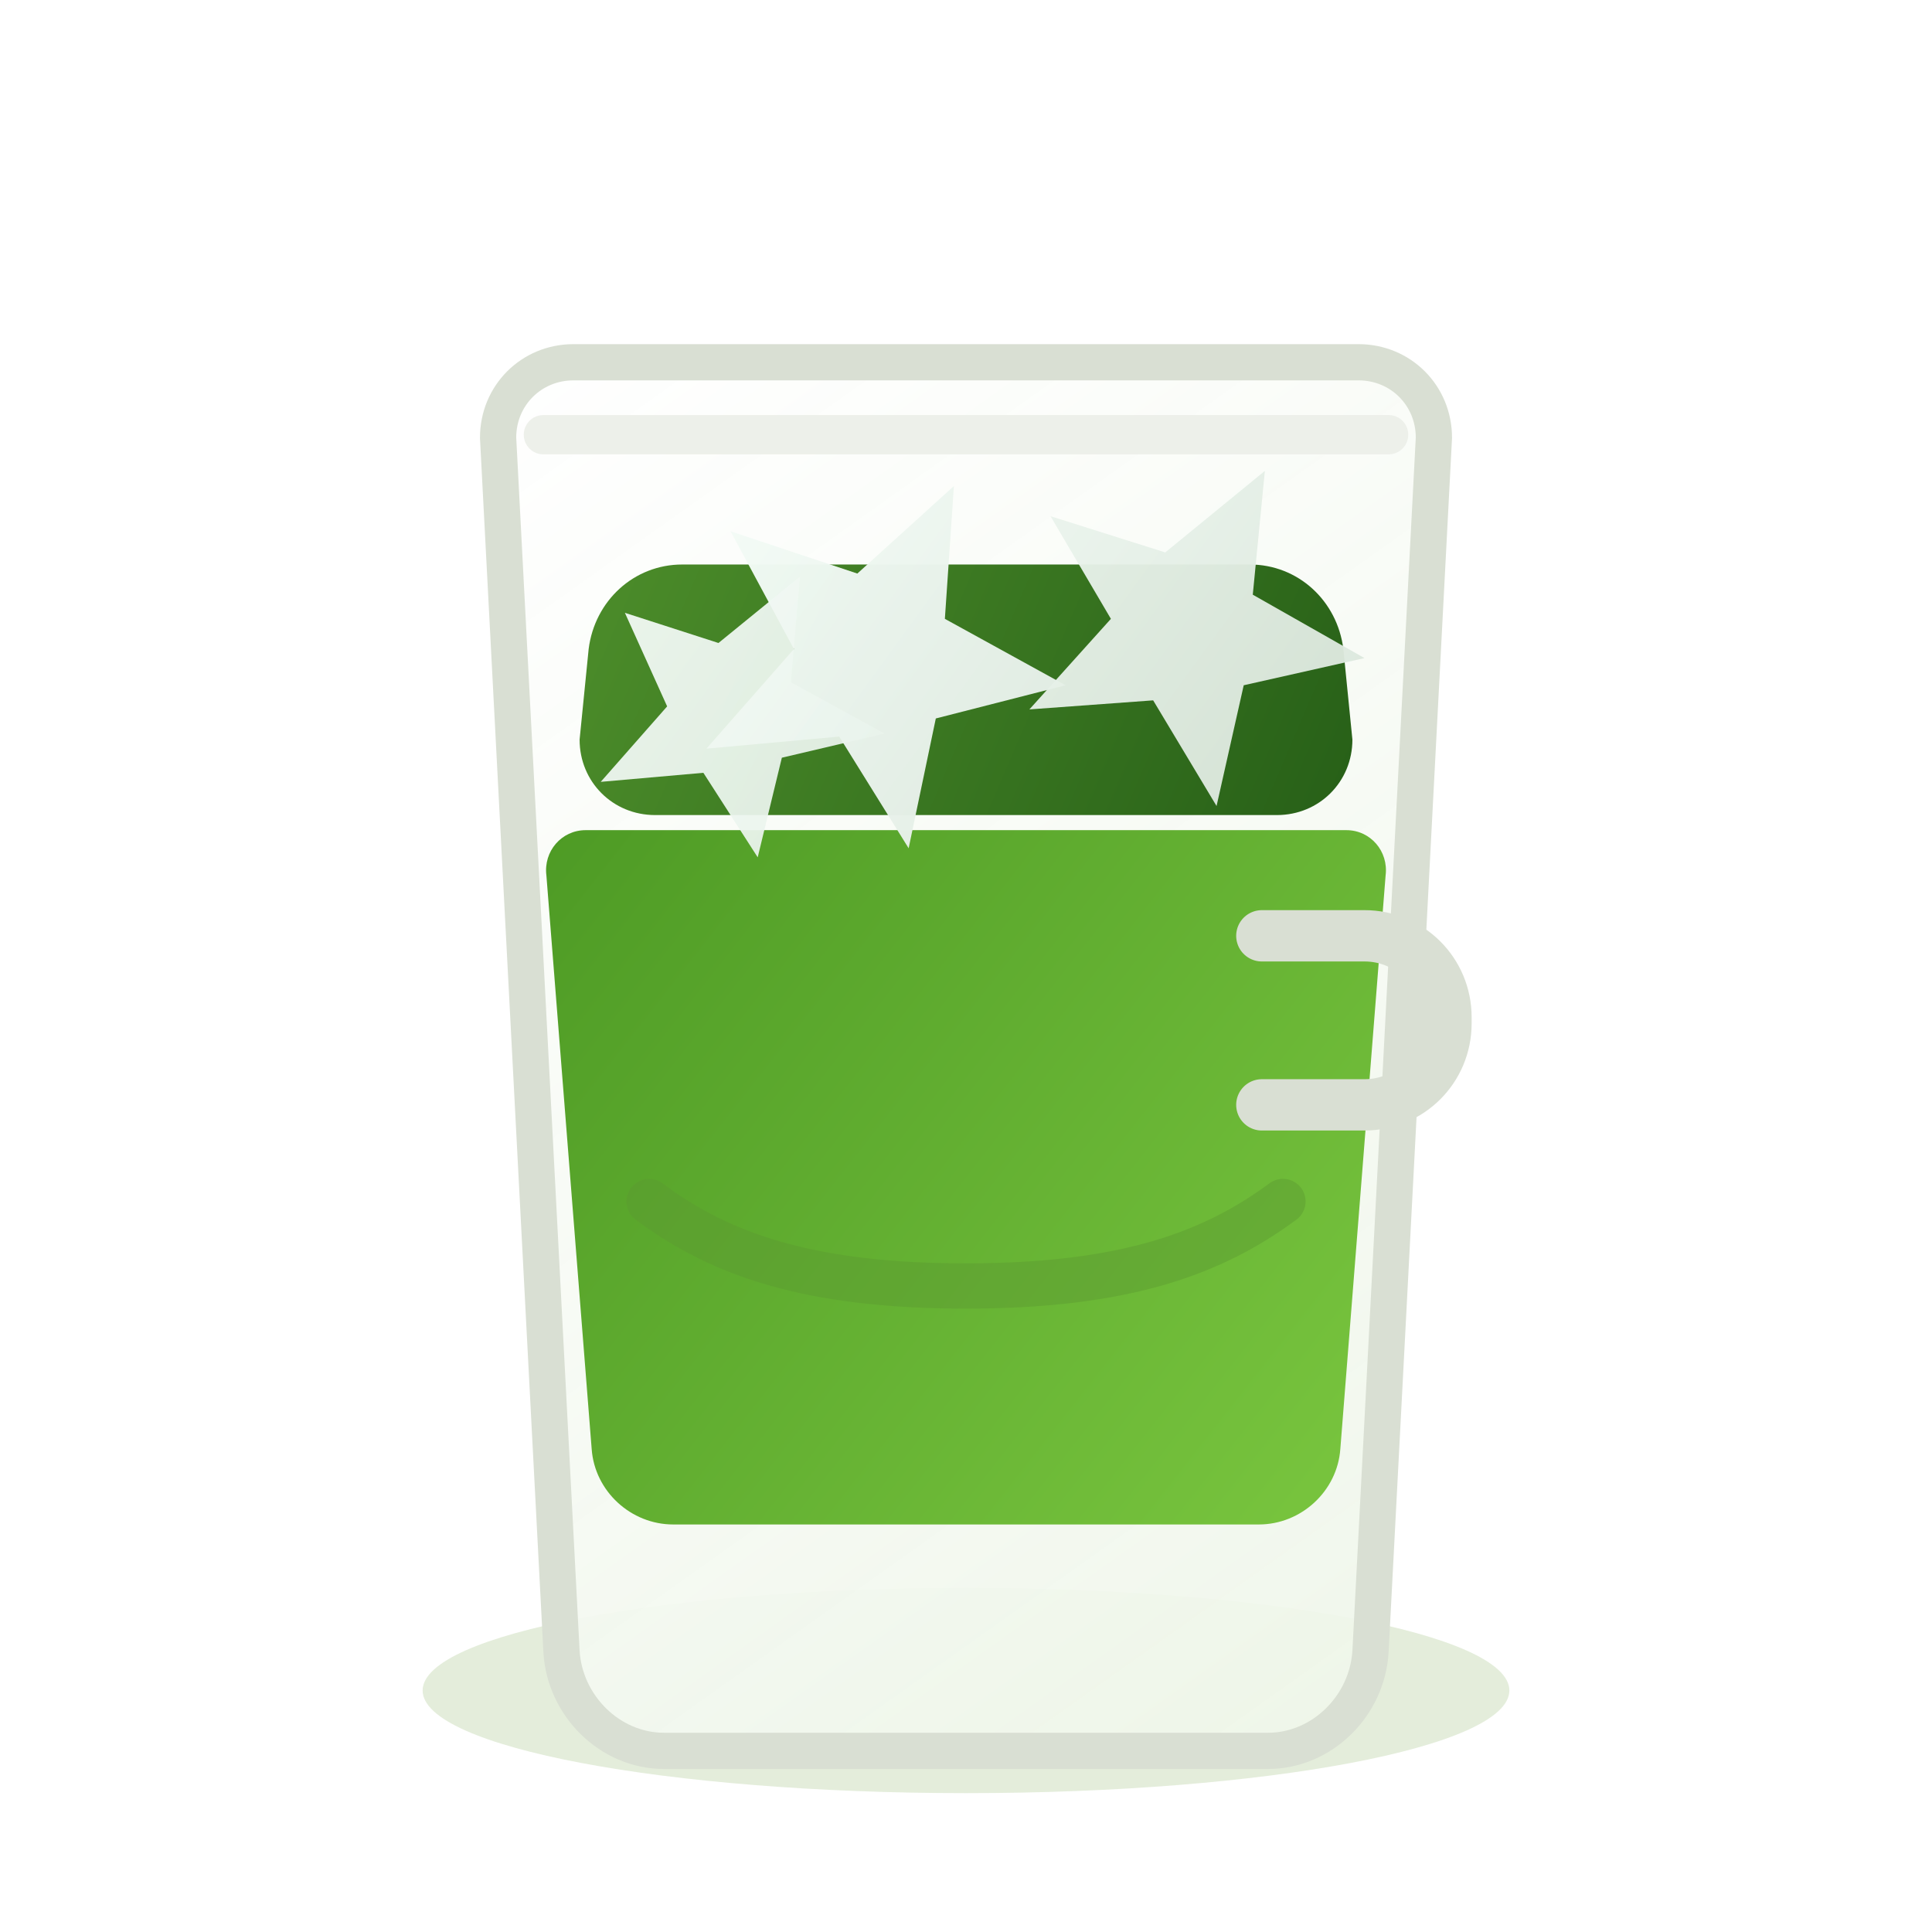
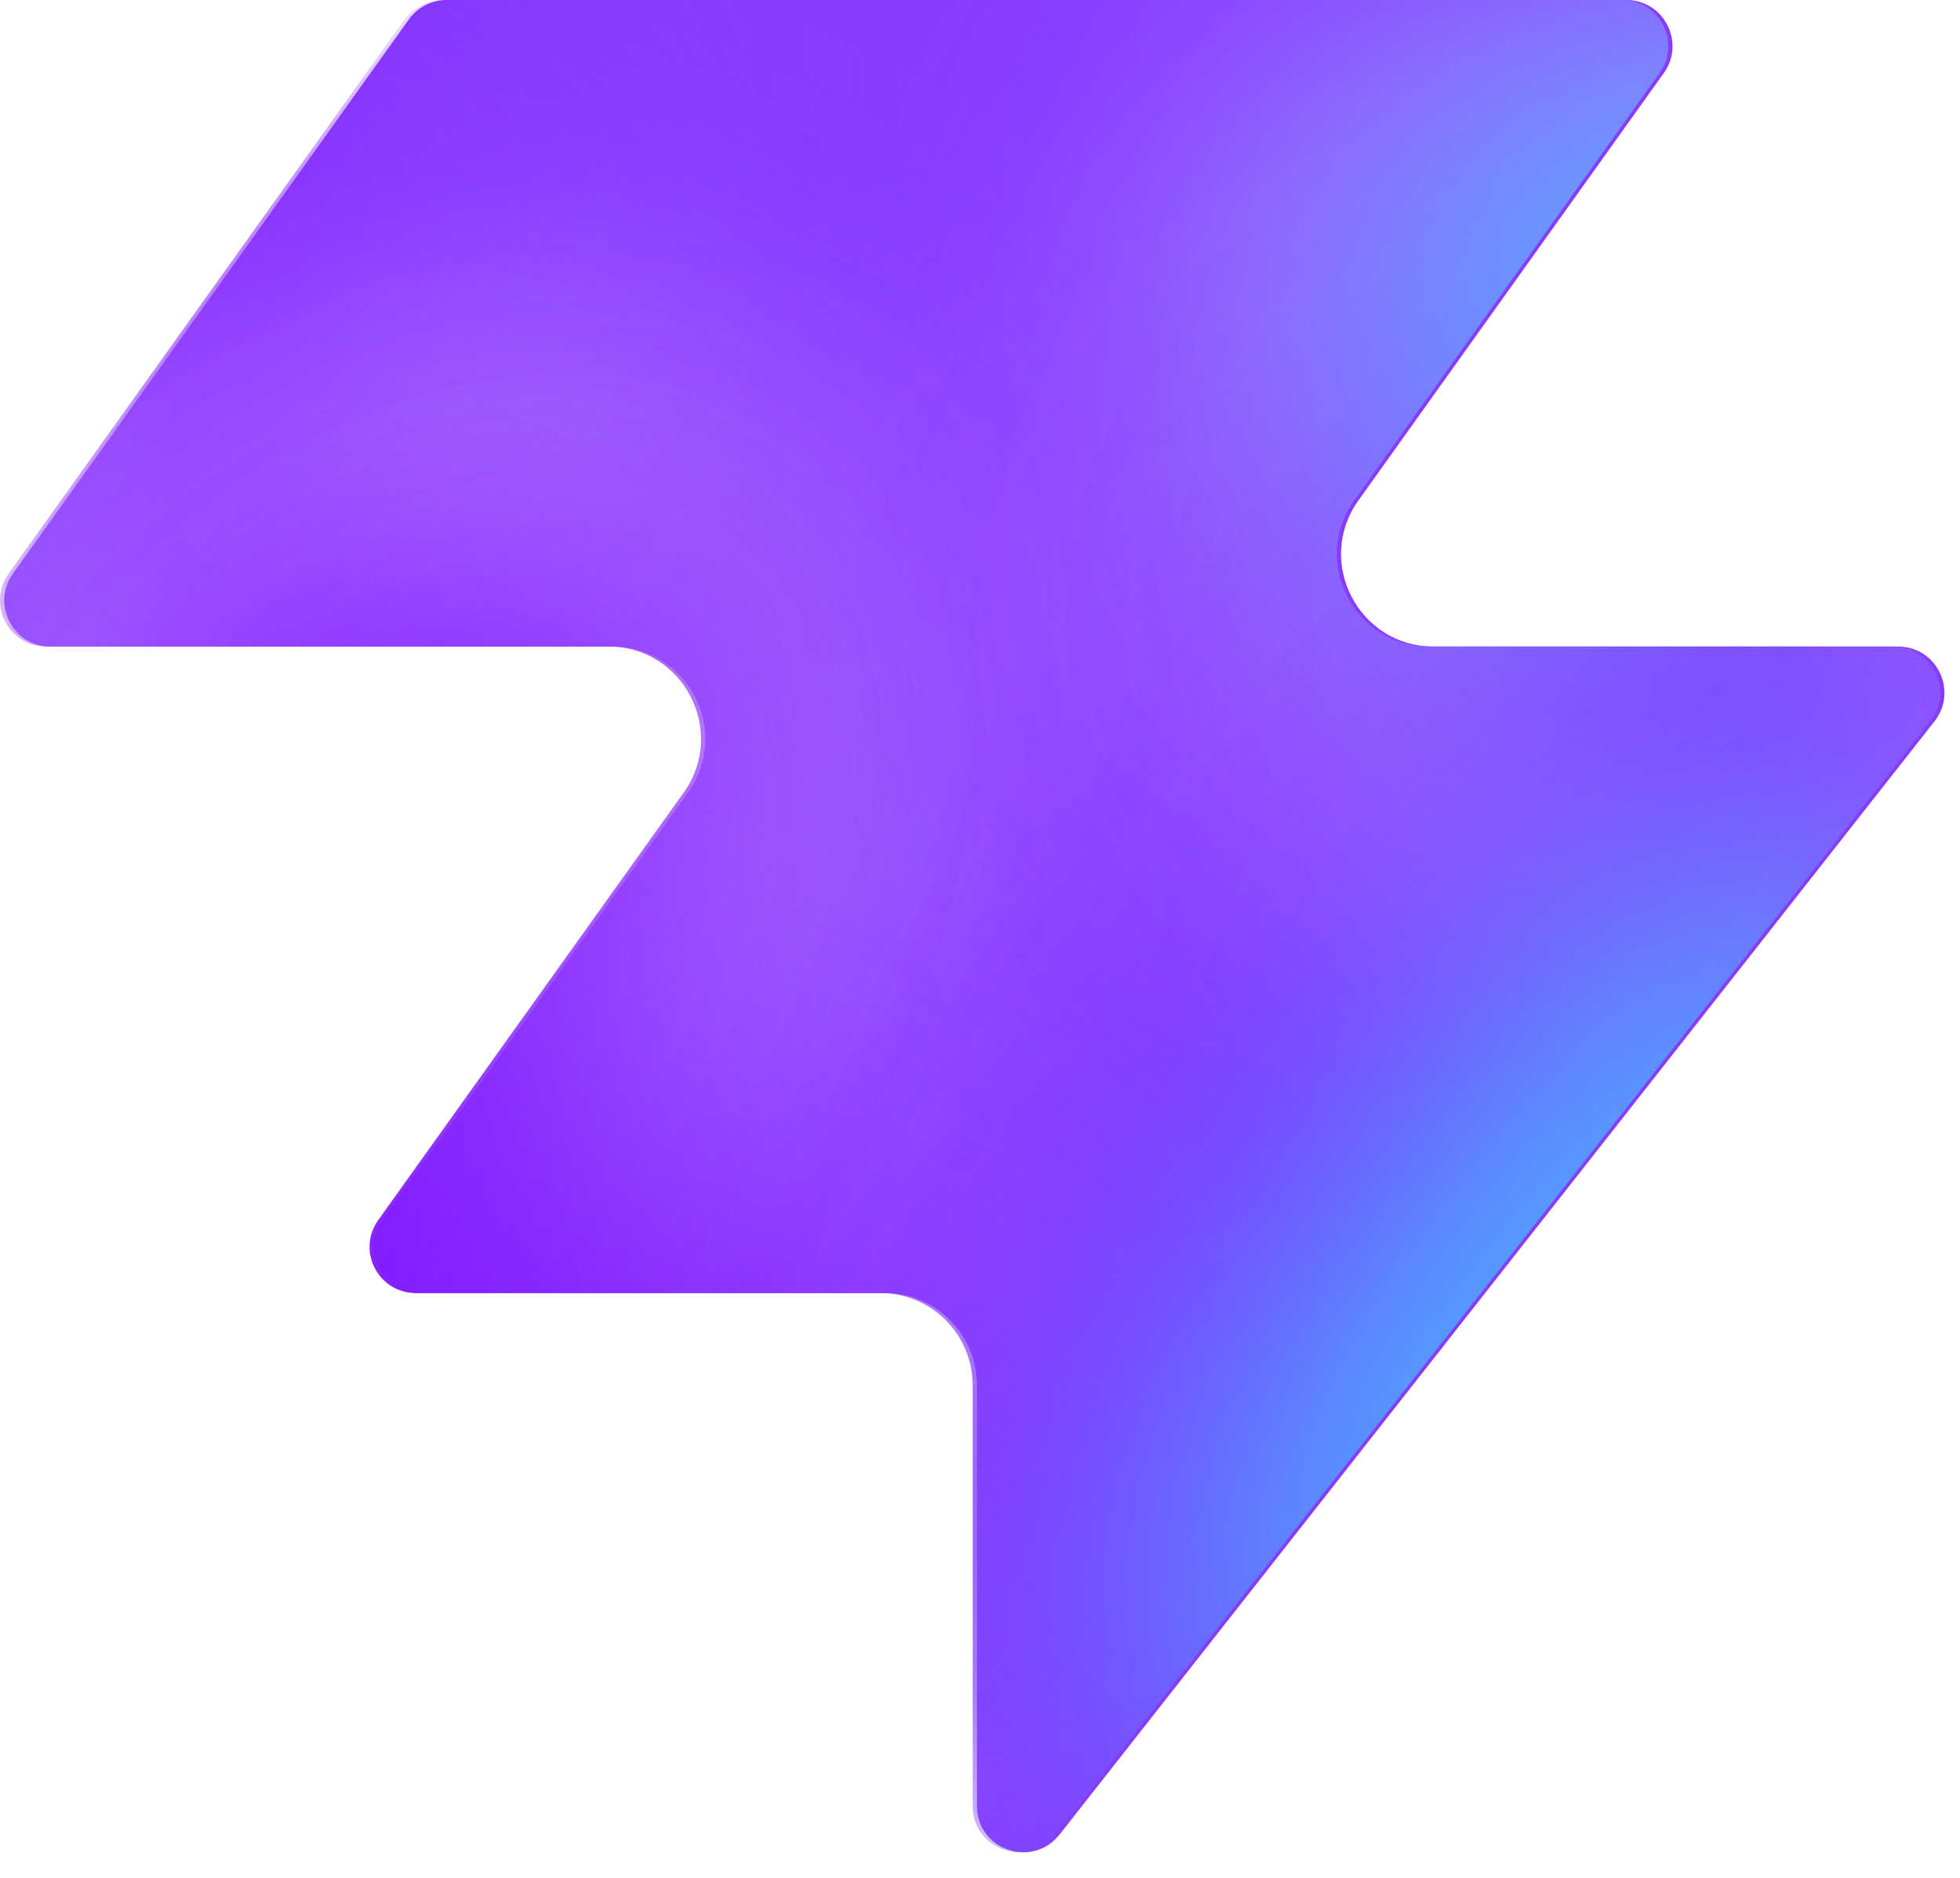
- <svg xmlns="http://www.w3.org/2000/svg" viewBox="0 0 64 64" role="img" aria-labelledby="title desc">
+ <svg xmlns="http://www.w3.org/2000/svg" width="48" height="46" fill="none" viewBox="0 0 48 46">
+   <path fill="#863bff" d="M25.946 44.938c-.664.845-2.021.375-2.021-.698V33.937a2.26 2.26 0 0 0-2.262-2.262H10.287c-.92 0-1.456-1.04-.92-1.788l7.48-10.471c1.07-1.497 0-3.578-1.842-3.578H1.237c-.92 0-1.456-1.04-.92-1.788L10.013.474c.214-.297.556-.474.92-.474h28.894c.92 0 1.456 1.04.92 1.788l-7.48 10.471c-1.07 1.498 0 3.579 1.842 3.579h11.377c.943 0 1.473 1.088.89 1.83L25.947 44.94z" style="fill:#863bff;fill:color(display-p3 .525 .23 1);fill-opacity:1" />
+   <mask id="a" width="48" height="46" x="0" y="0" maskUnits="userSpaceOnUse" style="mask-type:alpha">
+     <path fill="#000" d="M25.842 44.938c-.664.844-2.021.375-2.021-.698V33.937a2.26 2.26 0 0 0-2.262-2.262H10.183c-.92 0-1.456-1.04-.92-1.788l7.48-10.471c1.07-1.498 0-3.579-1.842-3.579H1.133c-.92 0-1.456-1.04-.92-1.787L9.91.473c.214-.297.556-.474.92-.474h28.894c.92 0 1.456 1.04.92 1.788l-7.48 10.471c-1.07 1.498 0 3.578 1.842 3.578h11.377c.943 0 1.473 1.088.89 1.832L25.843 44.94z" style="fill:#000;fill-opacity:1" />
+   </mask>
+   <g mask="url(#a)">
+     <g filter="url(#b)">
+       <ellipse cx="5.508" cy="14.704" fill="#ede6ff" rx="5.508" ry="14.704" style="fill:#ede6ff;fill:color(display-p3 .927 .903 1);fill-opacity:1" transform="matrix(.00324 1 1 -.00324 -4.47 31.516)" />
+     </g>
+     <g filter="url(#c)">
+       <ellipse cx="10.399" cy="29.851" fill="#ede6ff" rx="10.399" ry="29.851" style="fill:#ede6ff;fill:color(display-p3 .927 .903 1);fill-opacity:1" transform="matrix(.00324 1 1 -.00324 -39.328 7.883)" />
+     </g>
+     <g filter="url(#d)">
+       <ellipse cx="5.508" cy="30.487" fill="#7e14ff" rx="5.508" ry="30.487" style="fill:#7e14ff;fill:color(display-p3 .492 .077 1);fill-opacity:1" transform="rotate(89.814 -25.913 -14.639)scale(1 -1)" />
+     </g>
+     <g filter="url(#e)">
+       <ellipse cx="5.508" cy="30.599" fill="#7e14ff" rx="5.508" ry="30.599" style="fill:#7e14ff;fill:color(display-p3 .492 .077 1);fill-opacity:1" transform="rotate(89.814 -32.644 -3.334)scale(1 -1)" />
+     </g>
+     <g filter="url(#f)">
+       <ellipse cx="5.508" cy="30.599" fill="#7e14ff" rx="5.508" ry="30.599" style="fill:#7e14ff;fill:color(display-p3 .492 .077 1);fill-opacity:1" transform="matrix(.00324 1 1 -.00324 -34.34 30.47)" />
+     </g>
+     <g filter="url(#g)">
+       <ellipse cx="14.072" cy="22.078" fill="#ede6ff" rx="14.072" ry="22.078" style="fill:#ede6ff;fill:color(display-p3 .927 .903 1);fill-opacity:1" transform="rotate(93.35 24.506 48.493)scale(-1 1)" />
+     </g>
+     <g filter="url(#h)">
+       <ellipse cx="3.47" cy="21.501" fill="#7e14ff" rx="3.47" ry="21.501" style="fill:#7e14ff;fill:color(display-p3 .492 .077 1);fill-opacity:1" transform="rotate(89.009 28.708 47.59)scale(-1 1)" />
+     </g>
+     <g filter="url(#i)">
+       <ellipse cx="3.47" cy="21.501" fill="#7e14ff" rx="3.47" ry="21.501" style="fill:#7e14ff;fill:color(display-p3 .492 .077 1);fill-opacity:1" transform="rotate(89.009 28.708 47.59)scale(-1 1)" />
+     </g>
+     <g filter="url(#j)">
+       <ellipse cx=".387" cy="8.972" fill="#7e14ff" rx="4.407" ry="29.108" style="fill:#7e14ff;fill:color(display-p3 .492 .077 1);fill-opacity:1" transform="rotate(39.51 .387 8.972)" />
+     </g>
+     <g filter="url(#k)">
+       <ellipse cx="47.523" cy="-6.092" fill="#7e14ff" rx="4.407" ry="29.108" style="fill:#7e14ff;fill:color(display-p3 .492 .077 1);fill-opacity:1" transform="rotate(37.892 47.523 -6.092)" />
+     </g>
+     <g filter="url(#l)">
+       <ellipse cx="41.412" cy="6.333" fill="#47bfff" rx="5.971" ry="9.665" style="fill:#47bfff;fill:color(display-p3 .28 .748 1);fill-opacity:1" transform="rotate(37.892 41.412 6.333)" />
+     </g>
+     <g filter="url(#m)">
+       <ellipse cx="-1.879" cy="38.332" fill="#7e14ff" rx="4.407" ry="29.108" style="fill:#7e14ff;fill:color(display-p3 .492 .077 1);fill-opacity:1" transform="rotate(37.892 -1.88 38.332)" />
+     </g>
+     <g filter="url(#n)">
+       <ellipse cx="-1.879" cy="38.332" fill="#7e14ff" rx="4.407" ry="29.108" style="fill:#7e14ff;fill:color(display-p3 .492 .077 1);fill-opacity:1" transform="rotate(37.892 -1.88 38.332)" />
+     </g>
+     <g filter="url(#o)">
+       <ellipse cx="35.651" cy="29.907" fill="#7e14ff" rx="4.407" ry="29.108" style="fill:#7e14ff;fill:color(display-p3 .492 .077 1);fill-opacity:1" transform="rotate(37.892 35.651 29.907)" />
+     </g>
+     <g filter="url(#p)">
+       <ellipse cx="38.418" cy="32.4" fill="#47bfff" rx="5.971" ry="15.297" style="fill:#47bfff;fill:color(display-p3 .28 .748 1);fill-opacity:1" transform="rotate(37.892 38.418 32.4)" />
+     </g>
+   </g>
  <defs>
-     <linearGradient id="glass" x1="16" y1="11" x2="48" y2="56" gradientUnits="userSpaceOnUse">
-       <stop offset="0" stop-color="#ffffff" stop-opacity="0.98" />
-       <stop offset="1" stop-color="#eff6ea" stop-opacity="0.92" />
-     </linearGradient>
-     <linearGradient id="matchaTop" x1="18" y1="18" x2="46" y2="30" gradientUnits="userSpaceOnUse">
-       <stop offset="0" stop-color="#4e8f2b" />
-       <stop offset="1" stop-color="#245c16" />
-     </linearGradient>
-     <linearGradient id="matchaBody" x1="18" y1="28" x2="46" y2="50" gradientUnits="userSpaceOnUse">
-       <stop offset="0" stop-color="#4e9b25" />
-       <stop offset="1" stop-color="#7ac63f" />
-     </linearGradient>
-     <linearGradient id="ice" x1="20" y1="16" x2="42" y2="32" gradientUnits="userSpaceOnUse">
-       <stop offset="0" stop-color="#f8fffb" />
-       <stop offset="1" stop-color="#d9e5da" />
-     </linearGradient>
+     <filter id="b" width="60.045" height="41.654" x="-19.77" y="16.149" color-interpolation-filters="sRGB" filterUnits="userSpaceOnUse">
+       <feFlood flood-opacity="0" result="BackgroundImageFix" />
+       <feBlend in="SourceGraphic" in2="BackgroundImageFix" result="shape" />
+       <feGaussianBlur result="effect1_foregroundBlur_2002_17158" stdDeviation="7.659" />
+     </filter>
+     <filter id="c" width="90.34" height="51.437" x="-54.613" y="-7.533" color-interpolation-filters="sRGB" filterUnits="userSpaceOnUse">
+       <feFlood flood-opacity="0" result="BackgroundImageFix" />
+       <feBlend in="SourceGraphic" in2="BackgroundImageFix" result="shape" />
+       <feGaussianBlur result="effect1_foregroundBlur_2002_17158" stdDeviation="7.659" />
+     </filter>
+     <filter id="d" width="79.355" height="29.4" x="-49.64" y="2.03" color-interpolation-filters="sRGB" filterUnits="userSpaceOnUse">
+       <feFlood flood-opacity="0" result="BackgroundImageFix" />
+       <feBlend in="SourceGraphic" in2="BackgroundImageFix" result="shape" />
+       <feGaussianBlur result="effect1_foregroundBlur_2002_17158" stdDeviation="4.596" />
+     </filter>
+     <filter id="e" width="79.579" height="29.4" x="-45.045" y="20.029" color-interpolation-filters="sRGB" filterUnits="userSpaceOnUse">
+       <feFlood flood-opacity="0" result="BackgroundImageFix" />
+       <feBlend in="SourceGraphic" in2="BackgroundImageFix" result="shape" />
+       <feGaussianBlur result="effect1_foregroundBlur_2002_17158" stdDeviation="4.596" />
+     </filter>
+     <filter id="f" width="79.579" height="29.4" x="-43.513" y="21.178" color-interpolation-filters="sRGB" filterUnits="userSpaceOnUse">
+       <feFlood flood-opacity="0" result="BackgroundImageFix" />
+       <feBlend in="SourceGraphic" in2="BackgroundImageFix" result="shape" />
+       <feGaussianBlur result="effect1_foregroundBlur_2002_17158" stdDeviation="4.596" />
+     </filter>
+     <filter id="g" width="74.749" height="58.852" x="15.756" y="-17.901" color-interpolation-filters="sRGB" filterUnits="userSpaceOnUse">
+       <feFlood flood-opacity="0" result="BackgroundImageFix" />
+       <feBlend in="SourceGraphic" in2="BackgroundImageFix" result="shape" />
+       <feGaussianBlur result="effect1_foregroundBlur_2002_17158" stdDeviation="7.659" />
+     </filter>
+     <filter id="h" width="61.377" height="25.362" x="23.548" y="2.284" color-interpolation-filters="sRGB" filterUnits="userSpaceOnUse">
+       <feFlood flood-opacity="0" result="BackgroundImageFix" />
+       <feBlend in="SourceGraphic" in2="BackgroundImageFix" result="shape" />
+       <feGaussianBlur result="effect1_foregroundBlur_2002_17158" stdDeviation="4.596" />
+     </filter>
+     <filter id="i" width="61.377" height="25.362" x="23.548" y="2.284" color-interpolation-filters="sRGB" filterUnits="userSpaceOnUse">
+       <feFlood flood-opacity="0" result="BackgroundImageFix" />
+       <feBlend in="SourceGraphic" in2="BackgroundImageFix" result="shape" />
+       <feGaussianBlur result="effect1_foregroundBlur_2002_17158" stdDeviation="4.596" />
+     </filter>
+     <filter id="j" width="56.045" height="63.649" x="-27.636" y="-22.853" color-interpolation-filters="sRGB" filterUnits="userSpaceOnUse">
+       <feFlood flood-opacity="0" result="BackgroundImageFix" />
+       <feBlend in="SourceGraphic" in2="BackgroundImageFix" result="shape" />
+       <feGaussianBlur result="effect1_foregroundBlur_2002_17158" stdDeviation="4.596" />
+     </filter>
+     <filter id="k" width="54.814" height="64.646" x="20.116" y="-38.415" color-interpolation-filters="sRGB" filterUnits="userSpaceOnUse">
+       <feFlood flood-opacity="0" result="BackgroundImageFix" />
+       <feBlend in="SourceGraphic" in2="BackgroundImageFix" result="shape" />
+       <feGaussianBlur result="effect1_foregroundBlur_2002_17158" stdDeviation="4.596" />
+     </filter>
+     <filter id="l" width="33.541" height="35.313" x="24.641" y="-11.323" color-interpolation-filters="sRGB" filterUnits="userSpaceOnUse">
+       <feFlood flood-opacity="0" result="BackgroundImageFix" />
+       <feBlend in="SourceGraphic" in2="BackgroundImageFix" result="shape" />
+       <feGaussianBlur result="effect1_foregroundBlur_2002_17158" stdDeviation="4.596" />
+     </filter>
+     <filter id="m" width="54.814" height="64.646" x="-29.286" y="6.009" color-interpolation-filters="sRGB" filterUnits="userSpaceOnUse">
+       <feFlood flood-opacity="0" result="BackgroundImageFix" />
+       <feBlend in="SourceGraphic" in2="BackgroundImageFix" result="shape" />
+       <feGaussianBlur result="effect1_foregroundBlur_2002_17158" stdDeviation="4.596" />
+     </filter>
+     <filter id="n" width="54.814" height="64.646" x="-29.286" y="6.009" color-interpolation-filters="sRGB" filterUnits="userSpaceOnUse">
+       <feFlood flood-opacity="0" result="BackgroundImageFix" />
+       <feBlend in="SourceGraphic" in2="BackgroundImageFix" result="shape" />
+       <feGaussianBlur result="effect1_foregroundBlur_2002_17158" stdDeviation="4.596" />
+     </filter>
+     <filter id="o" width="54.814" height="64.646" x="8.244" y="-2.416" color-interpolation-filters="sRGB" filterUnits="userSpaceOnUse">
+       <feFlood flood-opacity="0" result="BackgroundImageFix" />
+       <feBlend in="SourceGraphic" in2="BackgroundImageFix" result="shape" />
+       <feGaussianBlur result="effect1_foregroundBlur_2002_17158" stdDeviation="4.596" />
+     </filter>
+     <filter id="p" width="39.409" height="43.623" x="18.713" y="10.588" color-interpolation-filters="sRGB" filterUnits="userSpaceOnUse">
+       <feFlood flood-opacity="0" result="BackgroundImageFix" />
+       <feBlend in="SourceGraphic" in2="BackgroundImageFix" result="shape" />
+       <feGaussianBlur result="effect1_foregroundBlur_2002_17158" stdDeviation="4.596" />
+     </filter>
  </defs>
-   <ellipse cx="32" cy="56" rx="18" ry="3.4" fill="#d6e4c8" opacity="0.65" />
-   <path d="M16.5 14.5c0-1.4 1.1-2.5 2.5-2.5h26c1.4 0 2.5 1.1 2.5 2.5l-2.1 40.2c-.1 1.8-1.6 3.3-3.4 3.3H22c-1.8 0-3.3-1.5-3.4-3.3L16.5 14.5z" fill="url(#glass)" stroke="#d9dfd3" stroke-width="1.2" />
-   <path d="M19.5 21.5c.2-1.6 1.5-2.8 3.1-2.8h18.8c1.6 0 2.9 1.2 3.1 2.8l.3 3c0 1.4-1.1 2.5-2.5 2.5H21.7c-1.4 0-2.5-1.1-2.5-2.5l.3-3z" fill="url(#matchaTop)" />
-   <path d="M19.4 27.5h25.2c.8 0 1.4.7 1.3 1.5l-1.5 19c-.1 1.4-1.3 2.5-2.7 2.5H22.3c-1.4 0-2.6-1.1-2.7-2.5l-1.5-19c-.1-.8.5-1.5 1.3-1.5z" fill="url(#matchaBody)" />
-   <path d="M21.5 39.8c2.4 1.8 5.4 2.8 10.5 2.8 5.3 0 8.2-1.1 10.5-2.8" fill="none" stroke="#5c9a30" stroke-width="1.5" stroke-linecap="round" opacity="0.45" />
-   <path d="M41.8 31h3.4c1.5 0 2.7 1.2 2.7 2.7v.2c0 1.5-1.2 2.7-2.7 2.7h-3.4" fill="none" stroke="#d9dfd3" stroke-width="1.7" stroke-linecap="round" />
-   <path d="M18 14.4h28" stroke="#ecefe9" stroke-width="1.3" stroke-linecap="round" opacity="0.95" />
-   <path d="M24.2 17.6l4.2 1.4 3.2-2.9-.3 4.4 4 2.2-4.3 1.1-.9 4.3-2.3-3.7-4.4.4 2.9-3.3z" fill="url(#ice)" opacity="0.98" />
-   <path d="M34.8 17.1l3.8 1.2 3.3-2.7-.4 4.1 3.7 2.1-4 .9-.9 4-2.1-3.5-4.1.3 2.7-3z" fill="url(#ice)" opacity="0.96" />
-   <path d="M20.7 20.3l3.1 1 2.7-2.2-.3 3.5 3.1 1.7-3.4.8-.8 3.3-1.8-2.8-3.4.3 2.2-2.5z" fill="url(#ice)" opacity="0.93" />
</svg>
